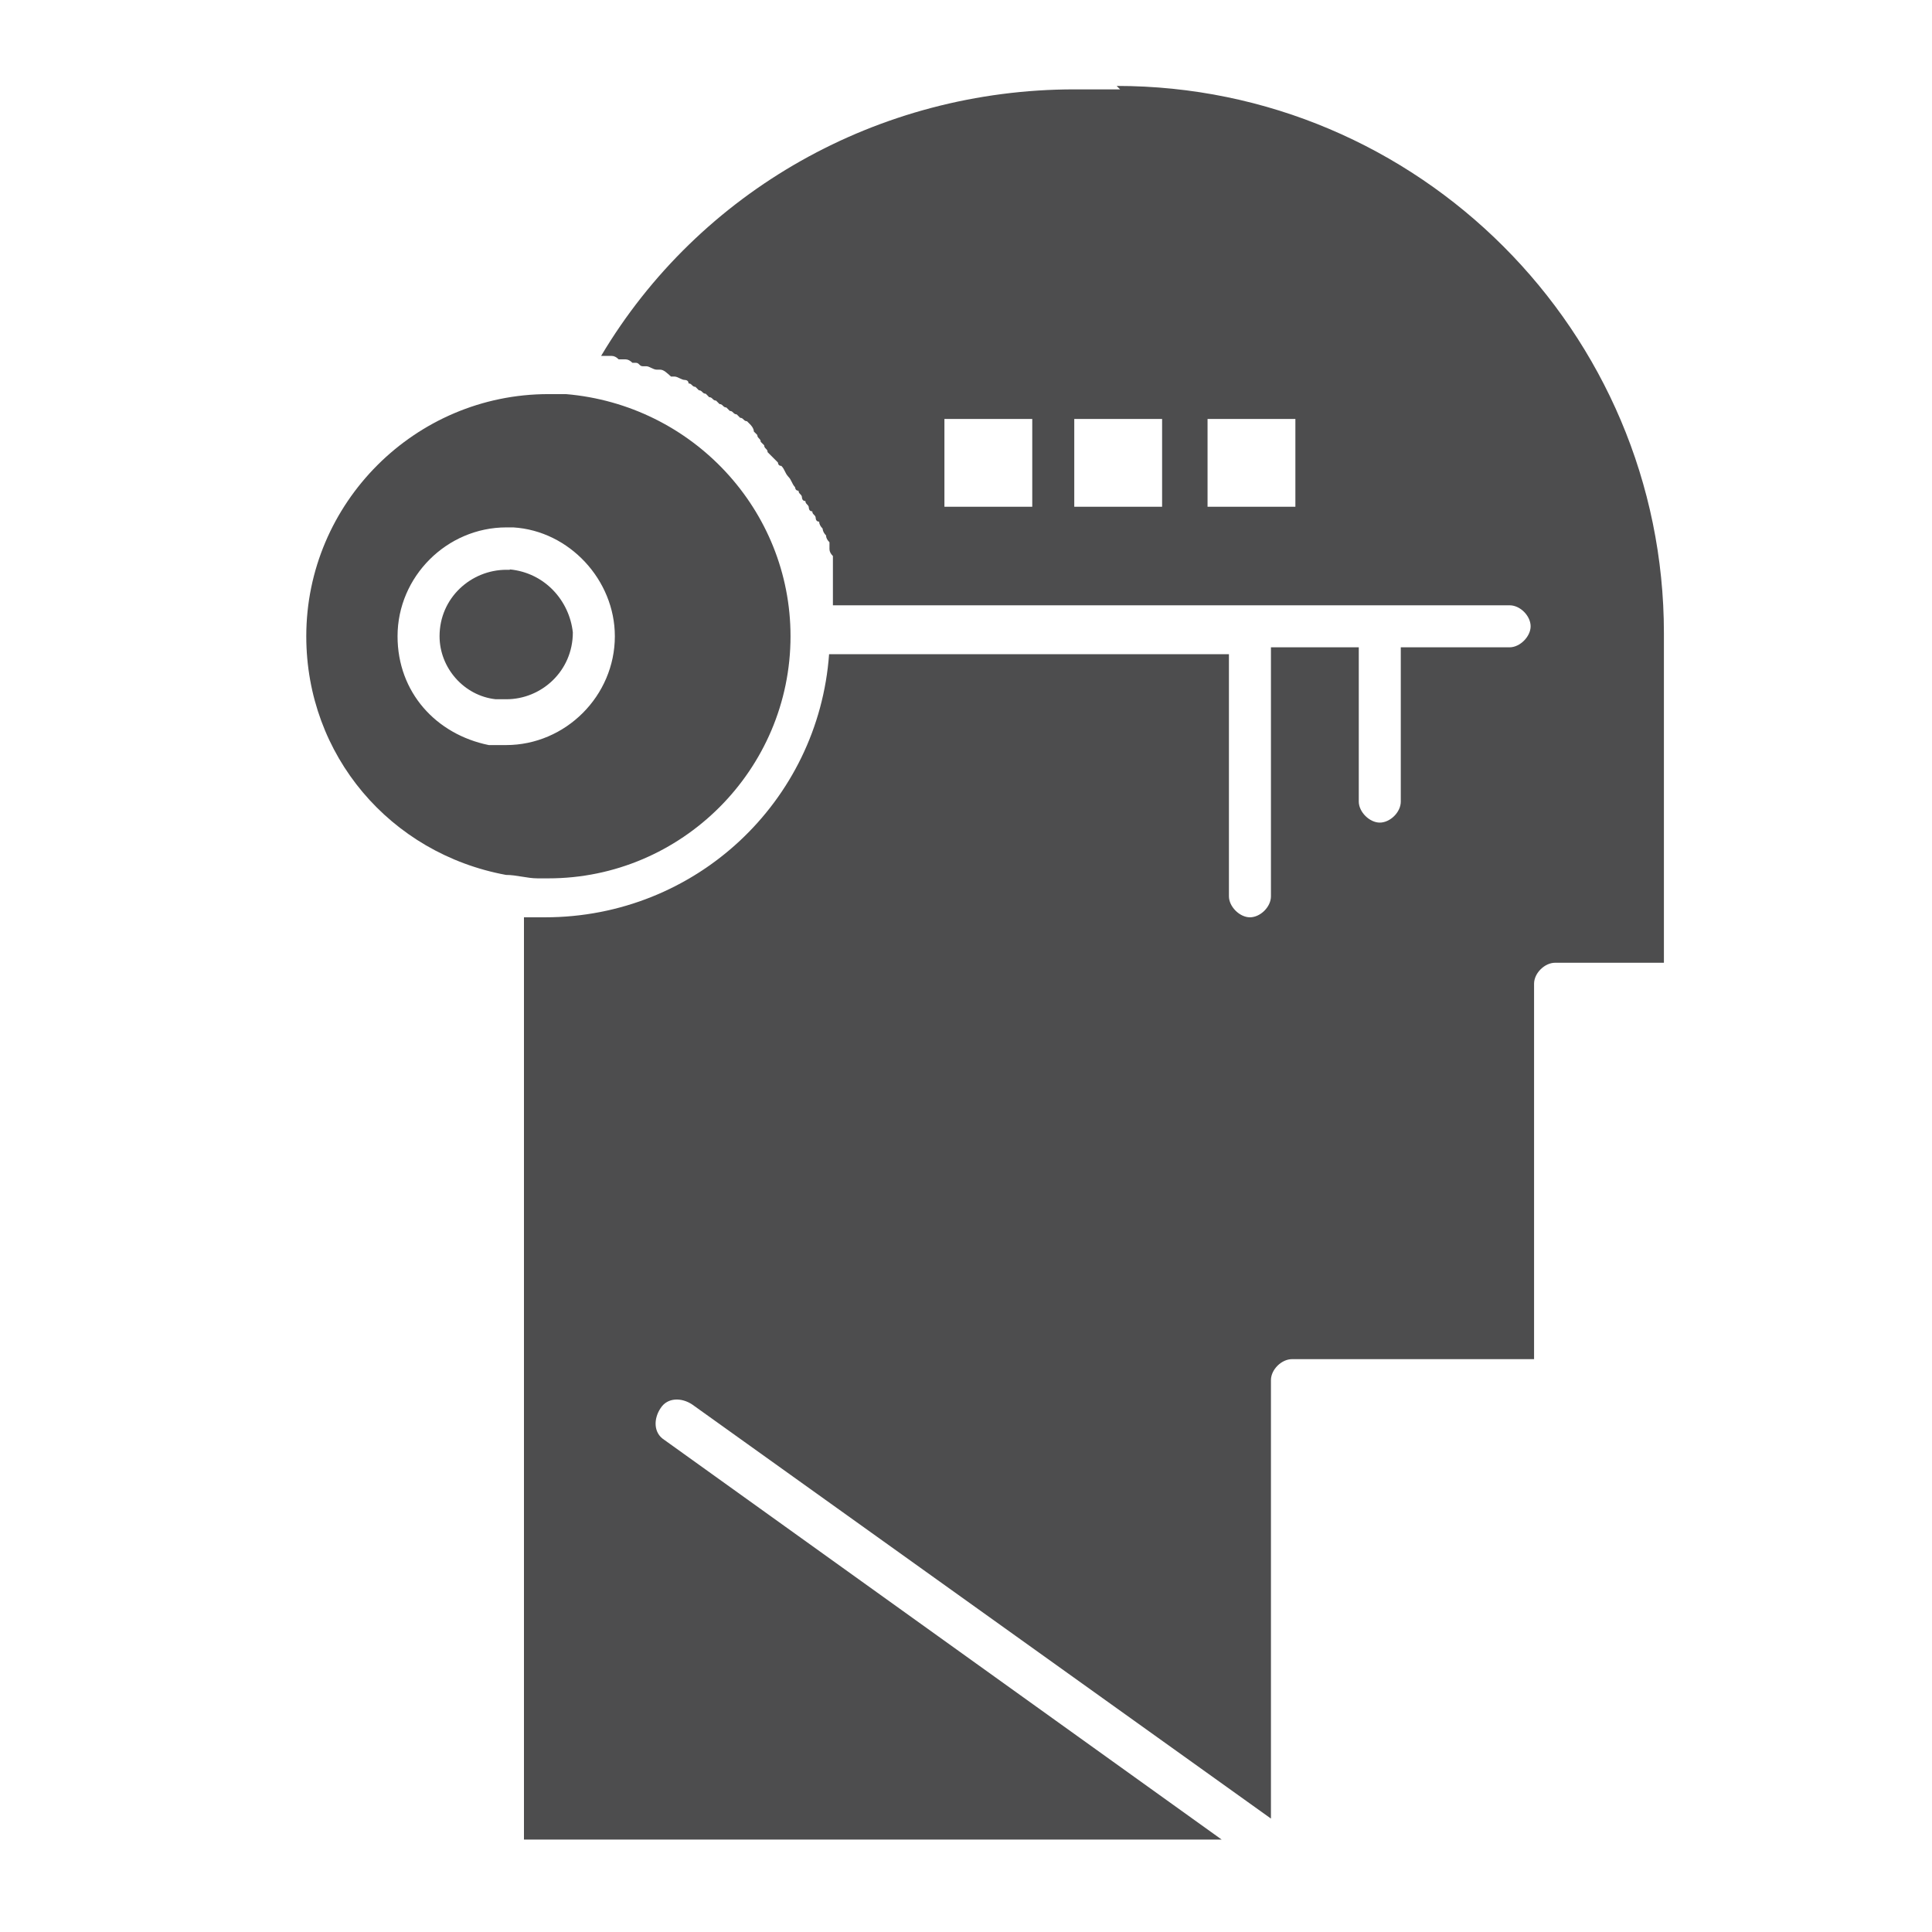
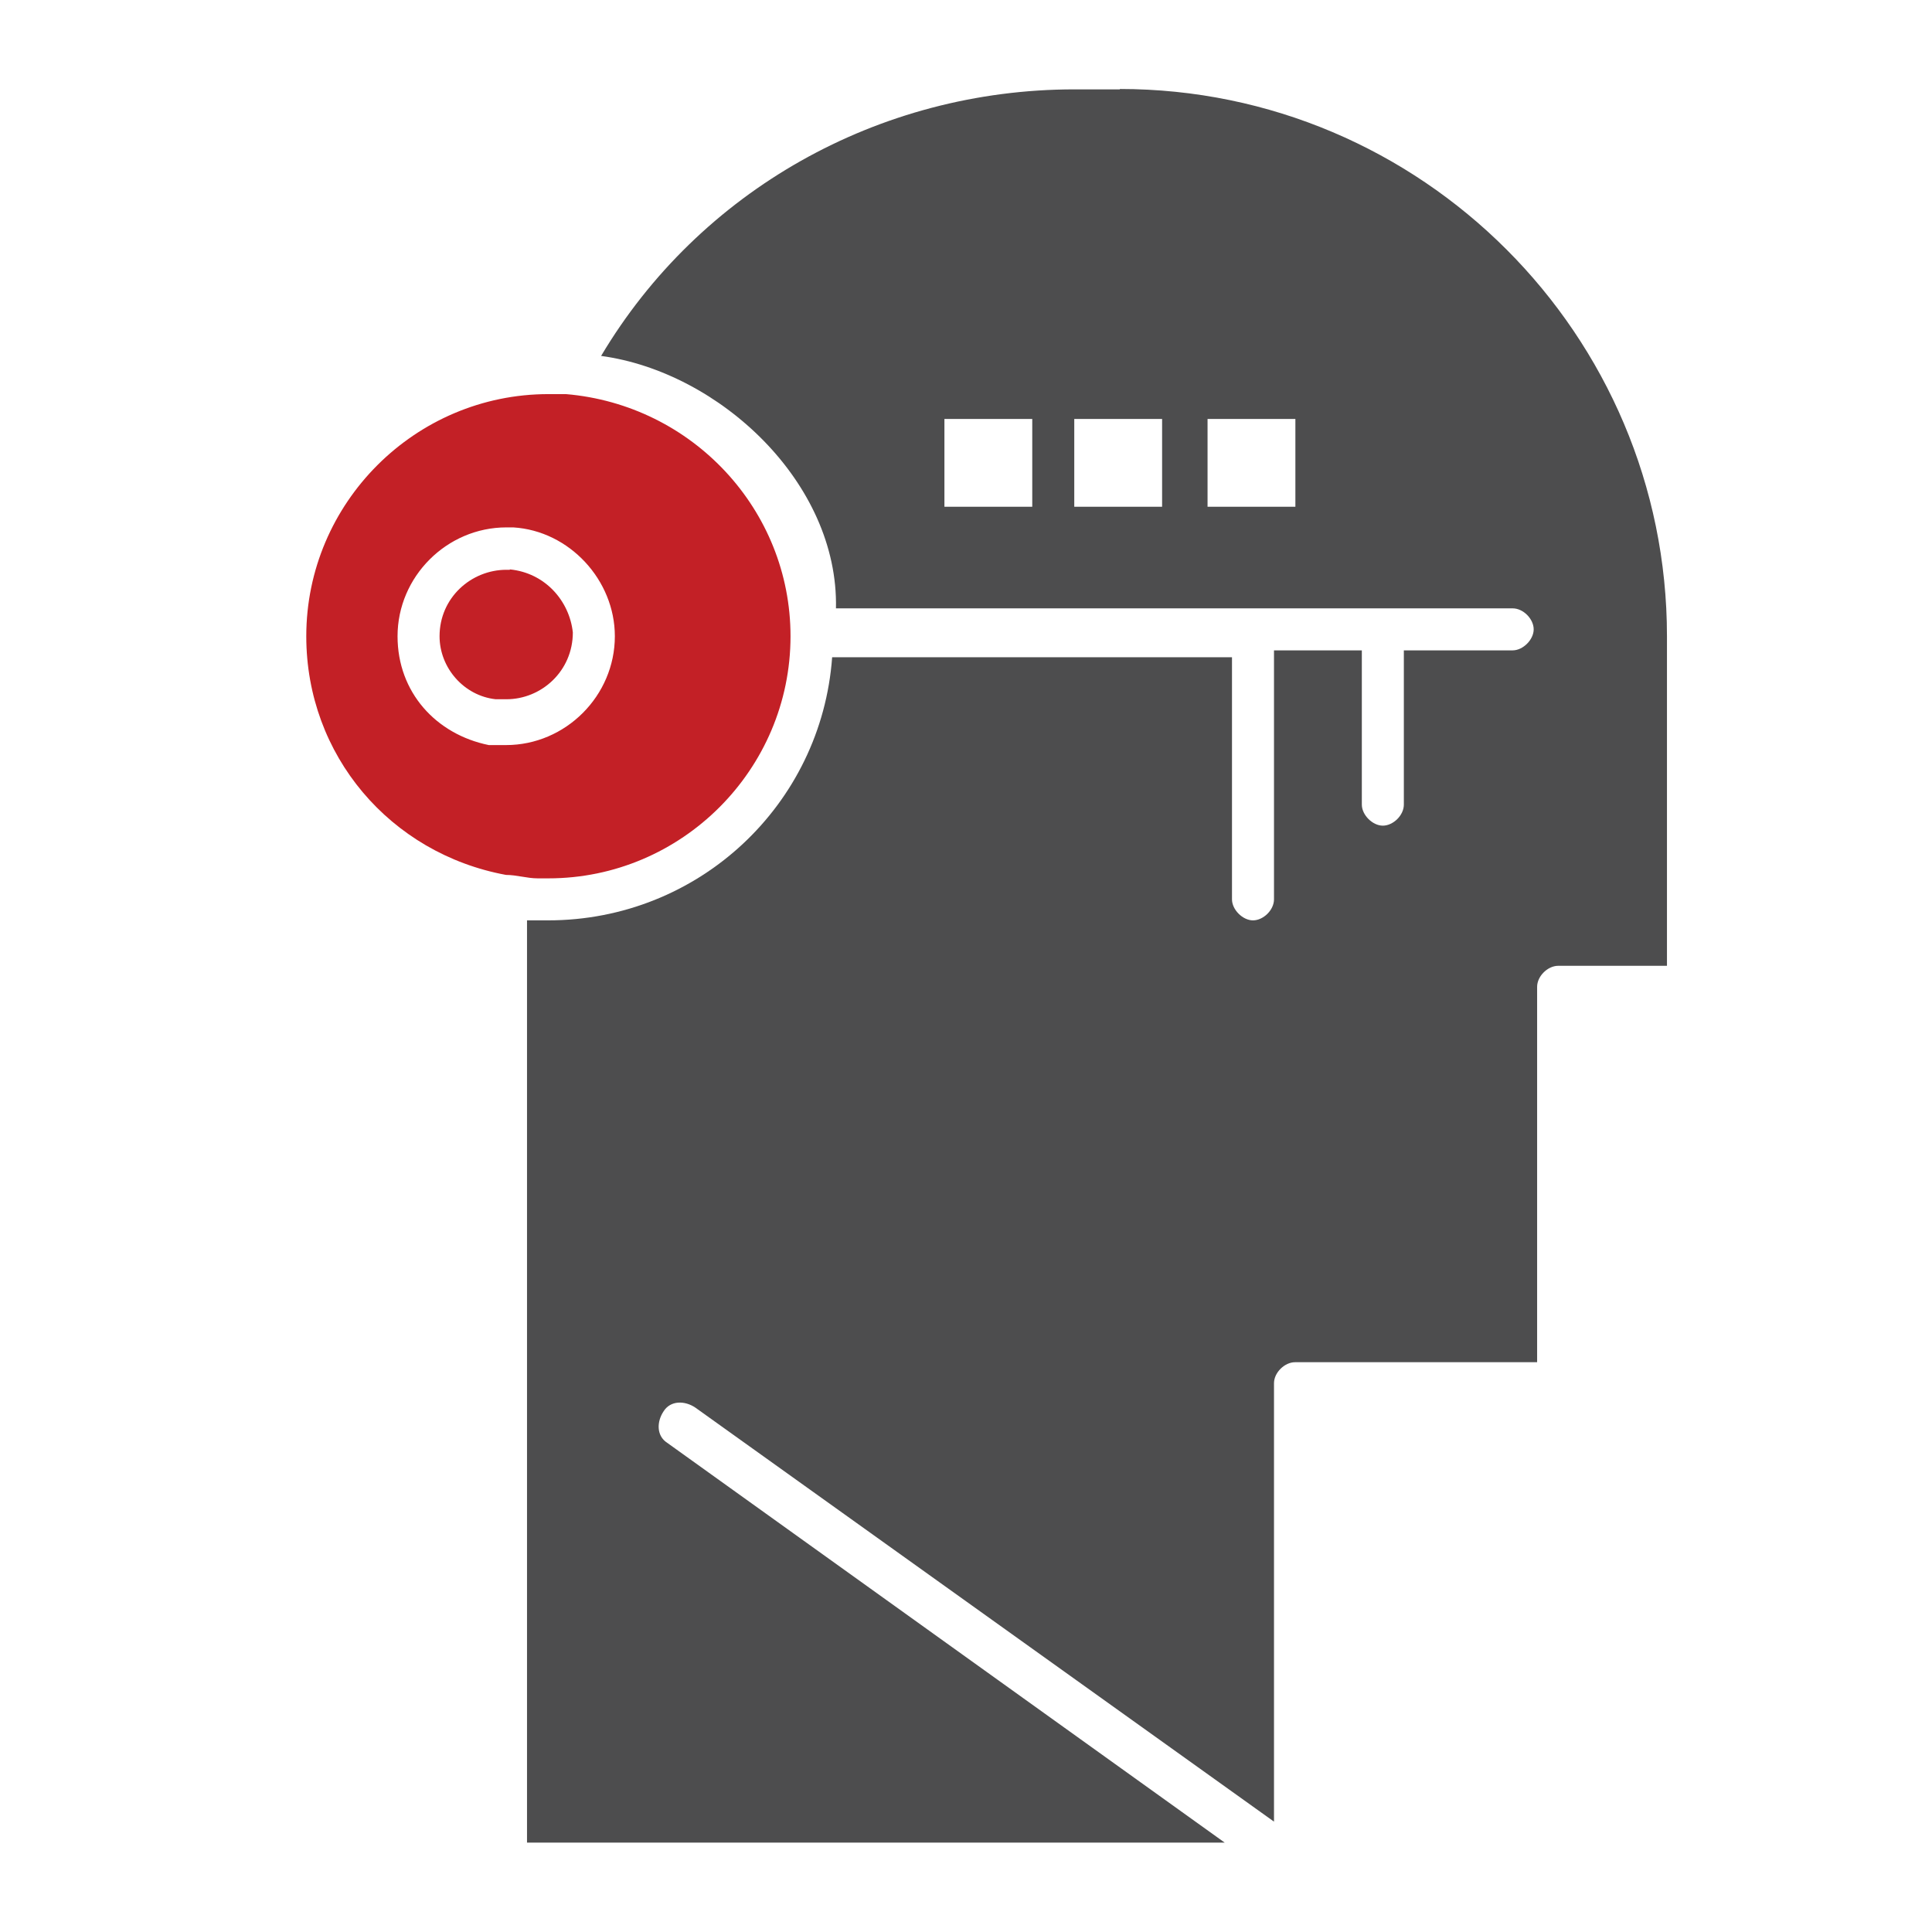
<svg xmlns="http://www.w3.org/2000/svg" id="Layer_1" viewBox="0 0 50.59 50.59">
  <defs>
-     <style>.cls-1{fill:#4d4d4e;stroke-width:0px;}</style>
+     <style>.cls-1{fill:#4d4d4e;}.cls-1,.cls-2{stroke-width:0px;}.cls-2{fill:#c32026;}</style>
  </defs>
  <g id="_444_Brain_key_lock_mind_unlock">
-     <path class="cls-1" d="M13.35,14.92h-.09c-.92,0-1.75.73-1.75,1.74,0,.83.64,1.56,1.47,1.65h.28c.92,0,1.74-.74,1.74-1.75-.09-.83-.73-1.56-1.65-1.65Z" />
-     <path class="cls-1" d="M14.36,23c3.49,0,6.34-2.85,6.34-6.34,0-3.31-2.57-6.06-5.88-6.34h-.46c-3.49,0-6.34,2.85-6.34,6.34,0,3.12,2.2,5.69,5.23,6.25.28,0,.55.09.83.09h.28ZM13.26,19.51h-.46c-1.38-.28-2.39-1.38-2.39-2.85,0-1.56,1.29-2.85,2.85-2.85h.18c1.47.09,2.66,1.38,2.66,2.85,0,1.56-1.29,2.85-2.85,2.85Z" />
-     <path class="cls-1" d="M29.33,2.34h-1.19c-5.14,0-9.83,2.66-12.4,6.98h.28q.09,0,.18.09h.18q.09,0,.18.09h.09c.09,0,.09.09.18.09h.09c.09,0,.18.09.28.09h.09c.09,0,.18.09.28.18h.09c.09,0,.18.09.28.09,0,0,.09,0,.09.09.09,0,.09.09.18.09l.09.09c.09,0,.09.09.18.09l.09.09c.09,0,.09.09.18.09l.09.09c.09,0,.09.09.18.09l.09.09c.09,0,.09.09.18.09l.09.09c.09,0,.09.09.18.09l.09.09s.09.09.09.18l.09.09c0,.09.09.09.09.18l.09.09c0,.09.09.09.09.18l.09.09q.09.09.18.18s0,.09.09.09c.09.09.09.18.18.28h0c.09.09.09.18.18.28,0,0,0,.09.09.09,0,.09.09.09.09.18,0,0,0,.09.09.09,0,.09.09.09.09.18,0,0,0,.09.09.09,0,.09.09.09.09.18,0,0,0,.09.09.09q0,.09.09.18s0,.09.09.18q0,.09.09.18v.18q0,.09.09.18v1.29h17.72c.28,0,.55.28.55.55s-.28.55-.55.55h-2.85v4.04c0,.28-.28.55-.55.55s-.55-.28-.55-.55v-4.04h-2.3v6.52c0,.28-.28.55-.55.55s-.55-.28-.55-.55v-6.34h-10.47c-.28,3.86-3.49,6.89-7.44,6.89h-.55v24.15h18.27l-14.6-10.47c-.28-.18-.28-.55-.09-.83.18-.28.55-.28.83-.09l15.15,10.84v-11.48c0-.28.28-.55.55-.55h6.34v-9.83c0-.28.28-.55.55-.55h2.85v-8.63c0-7.9-6.43-14.33-14.33-14.33ZM27.03,13.27h-2.3v-2.3h2.3v2.3ZM30.43,13.27h-2.3v-2.3h2.3v2.3ZM33.92,13.27h-2.3v-2.3h2.3v2.3Z" />
+     <path class="cls-2" d="M13.35,14.92h-.09c-.92,0-1.75.73-1.75,1.74,0,.83.64,1.56,1.47,1.65h.28c.92,0,1.74-.74,1.74-1.75-.09-.83-.73-1.56-1.65-1.65Z" />
+     <path class="cls-2" d="M14.36,23c3.49,0,6.34-2.85,6.34-6.34,0-3.31-2.57-6.06-5.88-6.34h-.46c-3.49,0-6.34,2.85-6.34,6.34,0,3.12,2.2,5.69,5.23,6.25.28,0,.55.09.83.09h.28ZM13.26,19.51h-.46c-1.38-.28-2.39-1.38-2.39-2.85,0-1.56,1.29-2.85,2.85-2.85h.18c1.47.09,2.66,1.38,2.66,2.85,0,1.56-1.29,2.85-2.85,2.85Z" />
+     <path class="cls-1" d="M29.33,2.34h-1.19c-5.14,0-9.83,2.66-12.4,6.98,3.1.42,6.22,3.32,6.15,6.61h17.72c.28,0,.55.28.55.55s-.28.55-.55.55h-2.85v4.04c0,.28-.28.55-.55.55s-.55-.28-.55-.55v-4.04h-2.3v6.52c0,.28-.28.55-.55.55s-.55-.28-.55-.55v-6.34h-10.47c-.28,3.86-3.49,6.89-7.44,6.89h-.55v24.15h18.27l-14.6-10.47c-.28-.18-.28-.55-.09-.83.18-.28.55-.28.83-.09l15.15,10.84v-11.48c0-.28.28-.55.55-.55h6.34v-9.83c0-.28.28-.55.55-.55h2.85v-8.63c0-7.9-6.43-14.33-14.33-14.33ZM27.03,13.27h-2.3v-2.3h2.3v2.3ZM30.43,13.27h-2.3v-2.3h2.3v2.3ZM33.92,13.27h-2.3v-2.3h2.3v2.3Z" />
  </g>
</svg>
